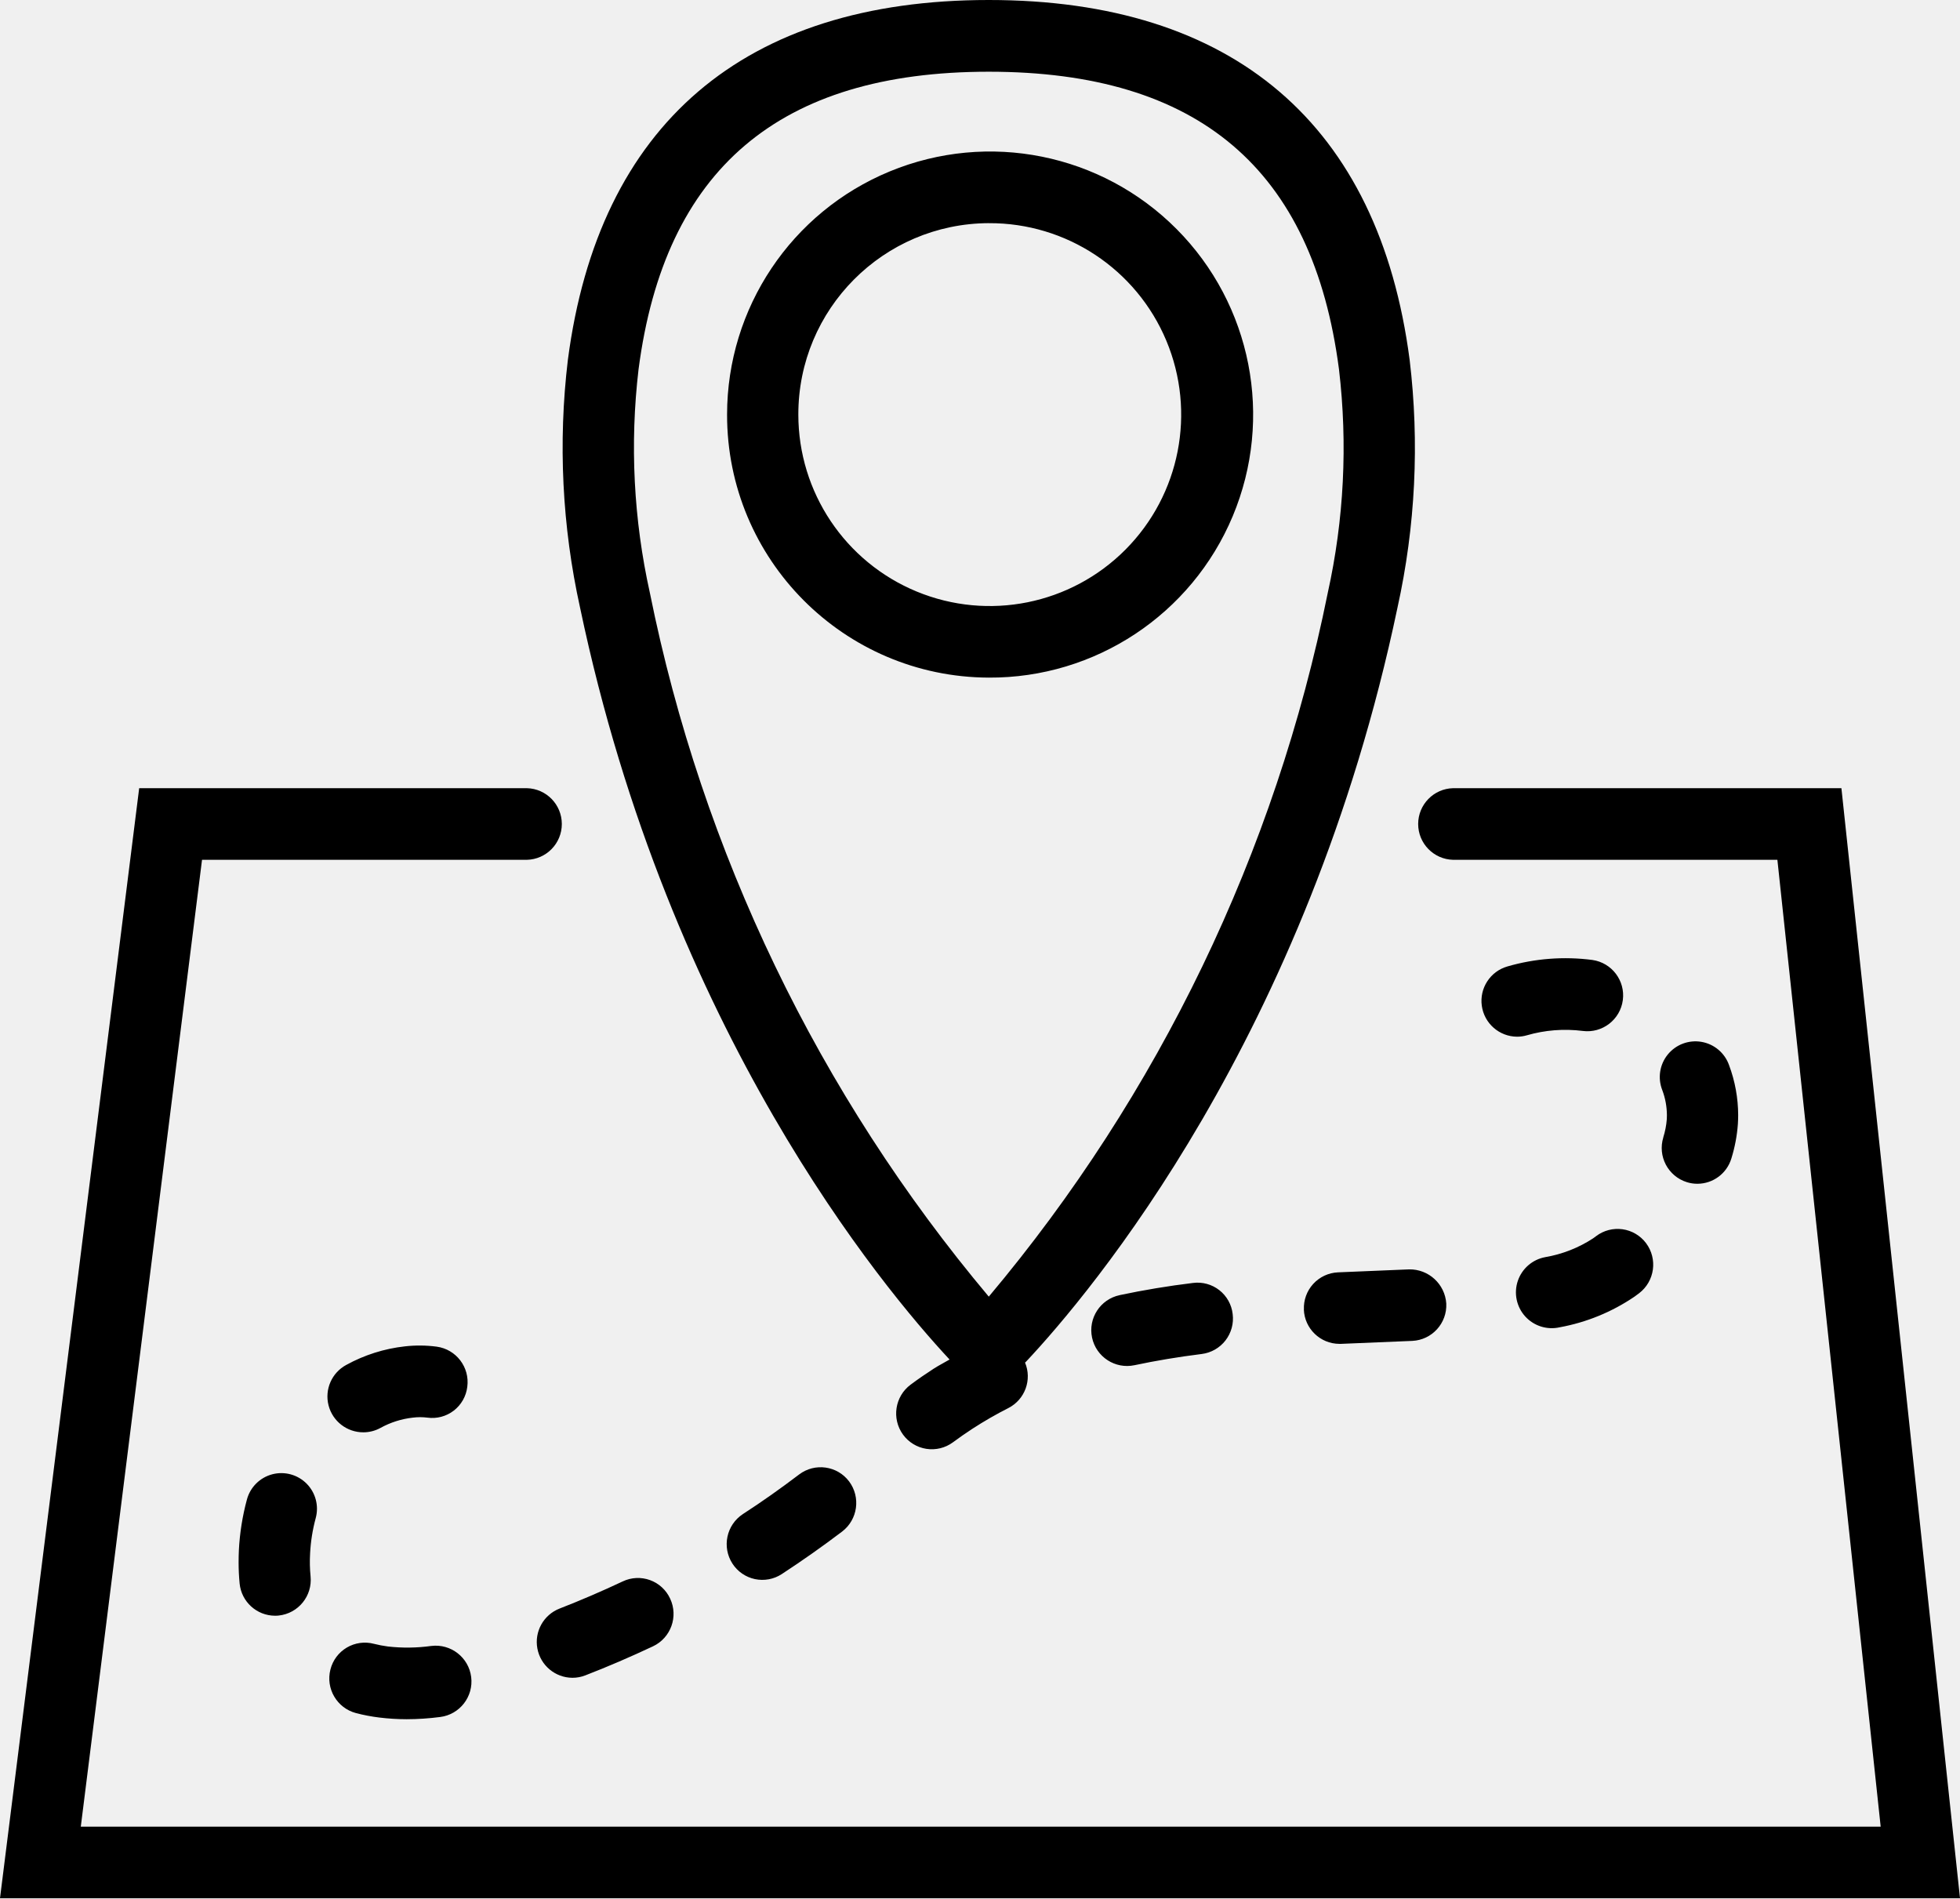
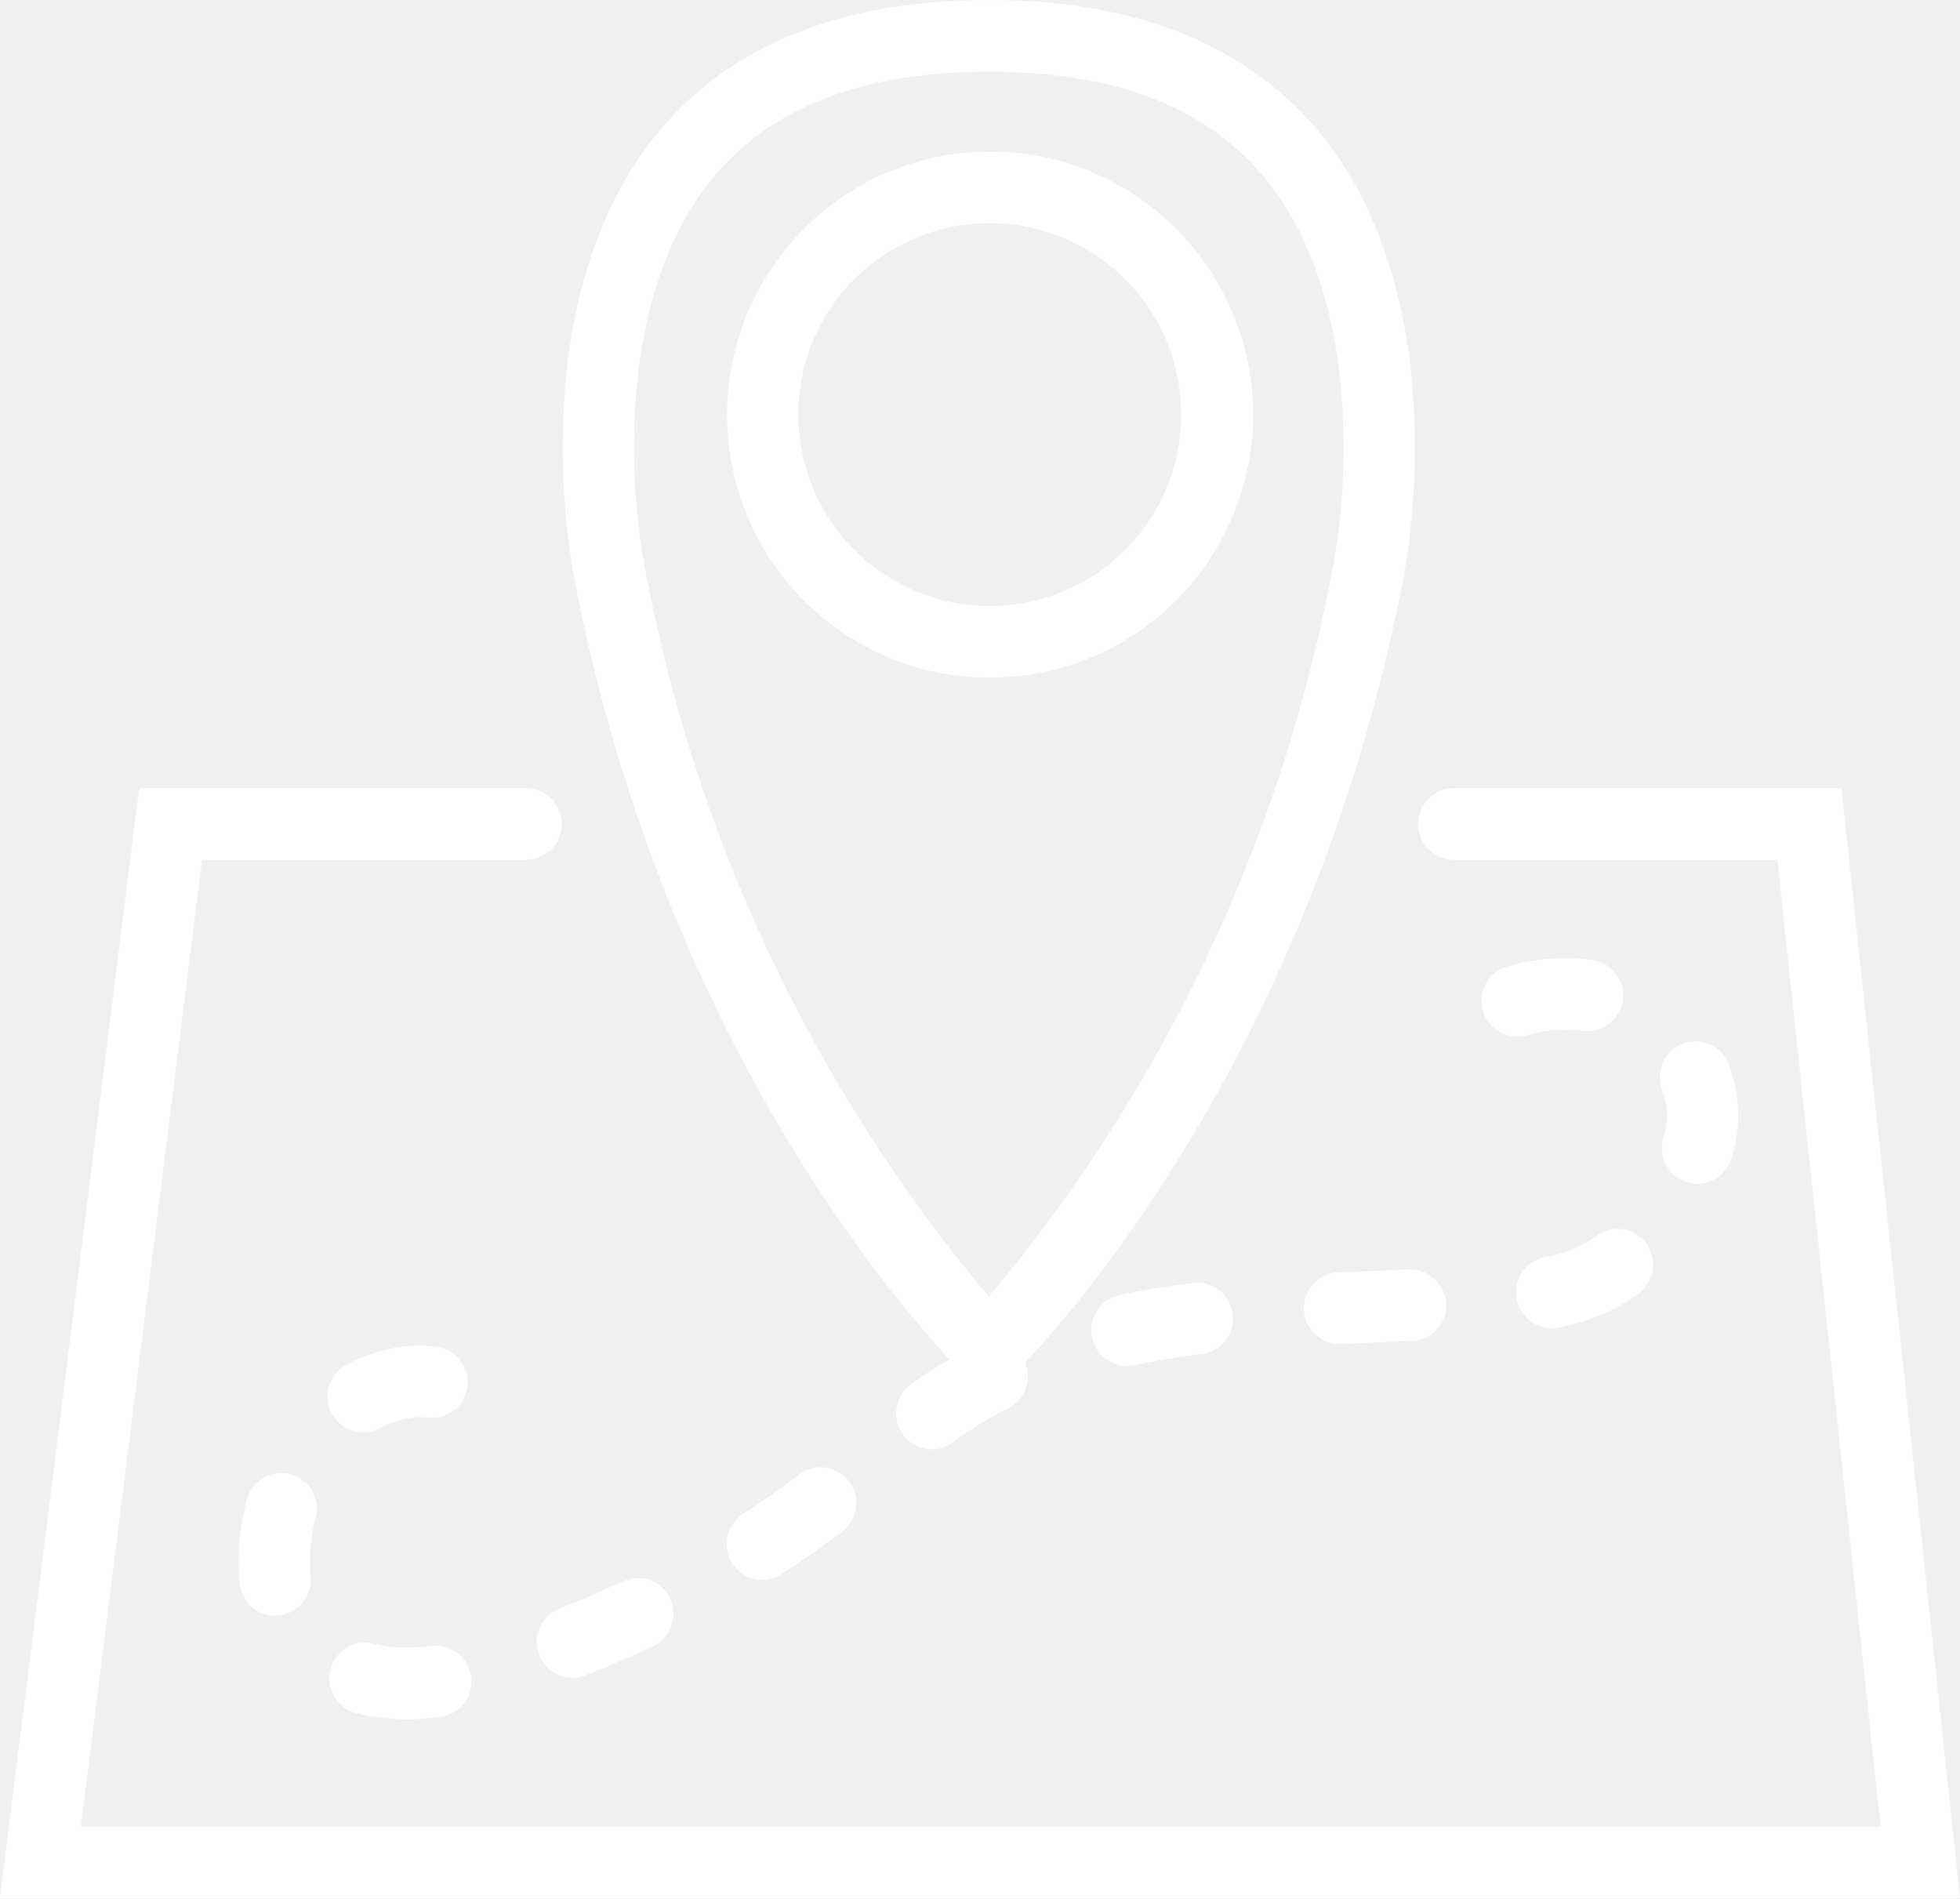
<svg xmlns="http://www.w3.org/2000/svg" width="95" height="92">
-   <path data-name="Forma 1" d="M89.252 38.2h-18.82a1.736 1.736 0 000 3.471h15.717l5.006 46.859H3.916l5.876-46.859h15.745a1.736 1.736 0 000-3.471H6.746L0 92h95zM46.025 65.89c-.254.151-.525.285-.768.443-.38.246-.751.5-1.116.772a1.743 1.743 0 00-.371 2.426 1.726 1.726 0 002.416.373c.307-.227.62-.446.946-.658a18.964 18.964 0 011.751-1.008 1.727 1.727 0 00.8-2.2c.014-.014.031-.024.043-.038 3.124-3.325 13.65-15.786 18.008-36.546a35.845 35.845 0 00.591-12.008C66.837 6.032 59.783 0 47.924 0s-18.91 6.033-20.4 17.444a35.888 35.888 0 00.592 12.008c4.317 20.558 14.678 32.97 17.909 36.438zM30.95 17.9c1.266-9.7 6.819-14.424 16.976-14.424S63.636 8.191 64.9 17.9a32.466 32.466 0 01-.546 10.842 76.5 76.5 0 01-16.428 34.1A76.517 76.517 0 0131.5 28.738a32.464 32.464 0 01-.55-10.838zm16.976 14.941a12.749 12.749 0 10-12.685-12.749 12.73 12.73 0 0012.685 12.749zm0-22.025a9.278 9.278 0 11-9.231 9.278 9.266 9.266 0 019.231-9.279zm6.342 51.954a1.735 1.735 0 10.722 3.395c1.012-.215 2.108-.4 3.257-.543a1.73 1.73 0 001.5-1.935 1.713 1.713 0 00-1.925-1.508 40.887 40.887 0 00-3.554.59zm8.929.7a1.73 1.73 0 001.723 1.661h.076l3.455-.144a1.731 1.731 0 001.649-1.81 1.774 1.774 0 00-1.8-1.656l-3.447.144a1.729 1.729 0 00-1.653 1.809zm-24.461 7.989c-.887.673-1.8 1.321-2.728 1.921a1.742 1.742 0 00-.508 2.4 1.724 1.724 0 002.39.51 51.227 51.227 0 002.927-2.062 1.745 1.745 0 00.338-2.431 1.727 1.727 0 00-2.419-.338zM77.22 60.015a6.135 6.135 0 01-2.324.913 1.736 1.736 0 10.7 3.4 9.472 9.472 0 003.619-1.48l.231-.17a1.743 1.743 0 00.335-2.431 1.724 1.724 0 00-2.419-.337zM15.3 73.585a1.727 1.727 0 10-3.333-.906 11.657 11.657 0 00-.388 2.438c-.009.2-.014.4-.014.613 0 .34.017.68.05 1.019a1.73 1.73 0 001.716 1.558c.057 0 .116 0 .178-.009a1.737 1.737 0 001.544-1.9 7.11 7.11 0 01-.023-1.107 8.118 8.118 0 01.27-1.706zm61.884-27.06a10.1 10.1 0 00-4.12.314 1.736 1.736 0 00.468 3.405 1.679 1.679 0 00.468-.066 6.706 6.706 0 012.72-.212 1.736 1.736 0 00.462-3.441zm3.436 8.6a1.736 1.736 0 001.14 2.169 1.683 1.683 0 00.509.078 1.724 1.724 0 001.649-1.224 7.431 7.431 0 00.316-1.671c.009-.144.014-.29.014-.434a6.956 6.956 0 00-.44-2.416 1.728 1.728 0 10-3.238 1.206 3.494 3.494 0 01.224 1.208l-.005.2a3.933 3.933 0 01-.171.882zM30.185 76.643c-1.012.477-2.043.92-3.063 1.317a1.737 1.737 0 00.623 3.355 1.7 1.7 0 00.622-.116c1.1-.425 2.2-.9 3.286-1.411a1.738 1.738 0 00.829-2.308 1.718 1.718 0 00-2.297-.837zm-12.571-7.225a1.72 1.72 0 00.825-.212 4.207 4.207 0 011.573-.5 2.783 2.783 0 01.7 0 1.712 1.712 0 001.937-1.493 1.733 1.733 0 00-1.485-1.947 6.343 6.343 0 00-1.539-.014 7.648 7.648 0 00-2.842.9 1.737 1.737 0 00.831 3.266zm-.359 13.608a8.538 8.538 0 001.129.215 10.974 10.974 0 001.328.082 12.751 12.751 0 001.623-.108 1.735 1.735 0 00-.432-3.443 8.418 8.418 0 01-2.1.026 5.746 5.746 0 01-.68-.13 1.721 1.721 0 00-2.107 1.243 1.739 1.739 0 001.239 2.115z" fill-rule="evenodd" />
+   <path data-name="Forma 1" d="M89.252 38.2h-18.82a1.736 1.736 0 000 3.471h15.717l5.006 46.859H3.916l5.876-46.859h15.745a1.736 1.736 0 000-3.471H6.746L0 92h95zM46.025 65.89c-.254.151-.525.285-.768.443-.38.246-.751.5-1.116.772a1.743 1.743 0 00-.371 2.426 1.726 1.726 0 002.416.373c.307-.227.62-.446.946-.658a18.964 18.964 0 011.751-1.008 1.727 1.727 0 00.8-2.2c.014-.014.031-.024.043-.038 3.124-3.325 13.65-15.786 18.008-36.546a35.845 35.845 0 00.591-12.008C66.837 6.032 59.783 0 47.924 0s-18.91 6.033-20.4 17.444a35.888 35.888 0 00.592 12.008c4.317 20.558 14.678 32.97 17.909 36.438zM30.95 17.9c1.266-9.7 6.819-14.424 16.976-14.424S63.636 8.191 64.9 17.9a32.466 32.466 0 01-.546 10.842 76.5 76.5 0 01-16.428 34.1A76.517 76.517 0 0131.5 28.738a32.464 32.464 0 01-.55-10.838zm16.976 14.941a12.749 12.749 0 10-12.685-12.749 12.73 12.73 0 0012.685 12.749zm0-22.025a9.278 9.278 0 11-9.231 9.278 9.266 9.266 0 019.231-9.279zm6.342 51.954a1.735 1.735 0 10.722 3.395c1.012-.215 2.108-.4 3.257-.543a1.73 1.73 0 001.5-1.935 1.713 1.713 0 00-1.925-1.508 40.887 40.887 0 00-3.554.59zm8.929.7a1.73 1.73 0 001.723 1.661h.076l3.455-.144a1.731 1.731 0 001.649-1.81 1.774 1.774 0 00-1.8-1.656l-3.447.144a1.729 1.729 0 00-1.653 1.809zm-24.461 7.989c-.887.673-1.8 1.321-2.728 1.921a1.742 1.742 0 00-.508 2.4 1.724 1.724 0 002.39.51 51.227 51.227 0 002.927-2.062 1.745 1.745 0 00.338-2.431 1.727 1.727 0 00-2.419-.338zM77.22 60.015a6.135 6.135 0 01-2.324.913 1.736 1.736 0 10.7 3.4 9.472 9.472 0 003.619-1.48l.231-.17a1.743 1.743 0 00.335-2.431 1.724 1.724 0 00-2.419-.337zM15.3 73.585a1.727 1.727 0 10-3.333-.906 11.657 11.657 0 00-.388 2.438c-.009.2-.014.4-.014.613 0 .34.017.68.05 1.019a1.73 1.73 0 001.716 1.558c.057 0 .116 0 .178-.009a1.737 1.737 0 001.544-1.9 7.11 7.11 0 01-.023-1.107 8.118 8.118 0 01.27-1.706zm61.884-27.06a10.1 10.1 0 00-4.12.314 1.736 1.736 0 00.468 3.405 1.679 1.679 0 00.468-.066 6.706 6.706 0 012.72-.212 1.736 1.736 0 00.462-3.441zm3.436 8.6a1.736 1.736 0 001.14 2.169 1.683 1.683 0 00.509.078 1.724 1.724 0 001.649-1.224 7.431 7.431 0 00.316-1.671c.009-.144.014-.29.014-.434a6.956 6.956 0 00-.44-2.416 1.728 1.728 0 10-3.238 1.206 3.494 3.494 0 01.224 1.208l-.005.2a3.933 3.933 0 01-.171.882zM30.185 76.643c-1.012.477-2.043.92-3.063 1.317a1.737 1.737 0 00.623 3.355 1.7 1.7 0 00.622-.116c1.1-.425 2.2-.9 3.286-1.411a1.738 1.738 0 00.829-2.308 1.718 1.718 0 00-2.297-.837zm-12.571-7.225a1.72 1.72 0 00.825-.212 4.207 4.207 0 011.573-.5 2.783 2.783 0 01.7 0 1.712 1.712 0 001.937-1.493 1.733 1.733 0 00-1.485-1.947 6.343 6.343 0 00-1.539-.014 7.648 7.648 0 00-2.842.9 1.737 1.737 0 00.831 3.266zm-.359 13.608a8.538 8.538 0 001.129.215 10.974 10.974 0 001.328.082 12.751 12.751 0 001.623-.108 1.735 1.735 0 00-.432-3.443 8.418 8.418 0 01-2.1.026 5.746 5.746 0 01-.68-.13 1.721 1.721 0 00-2.107 1.243 1.739 1.739 0 001.239 2.115z" fill="#fff" fill-rule="evenodd" />
</svg>
